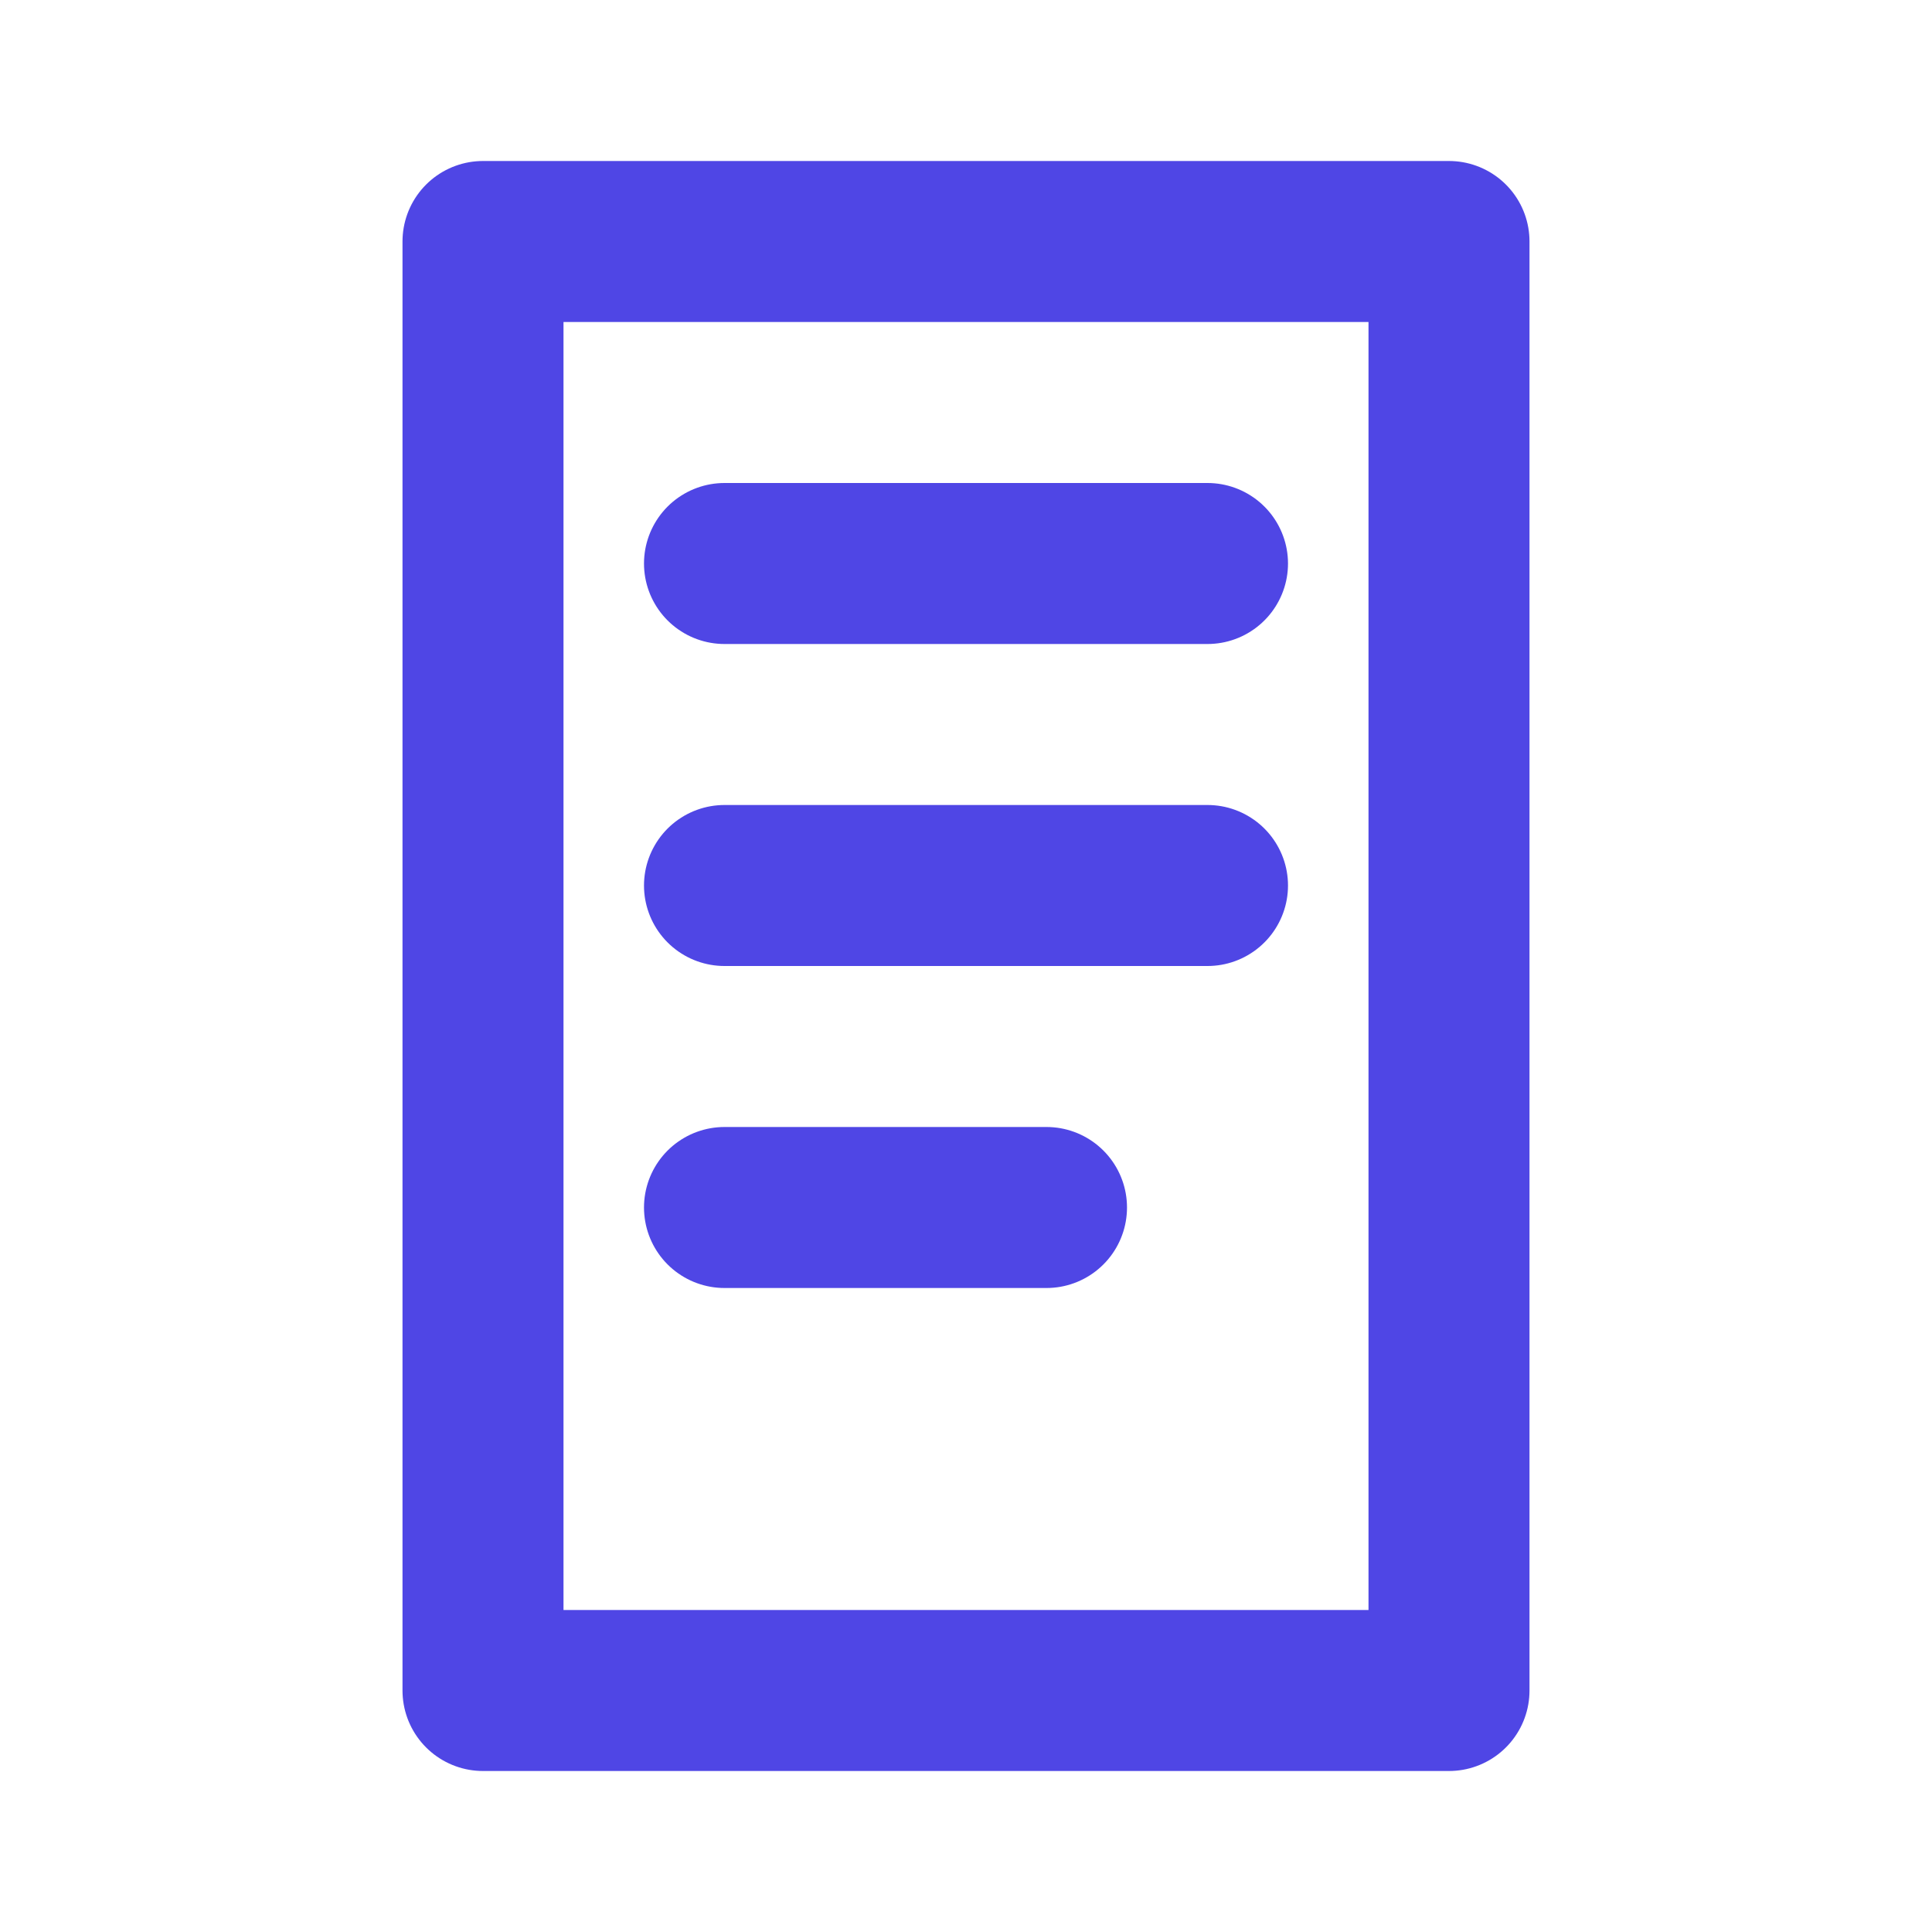
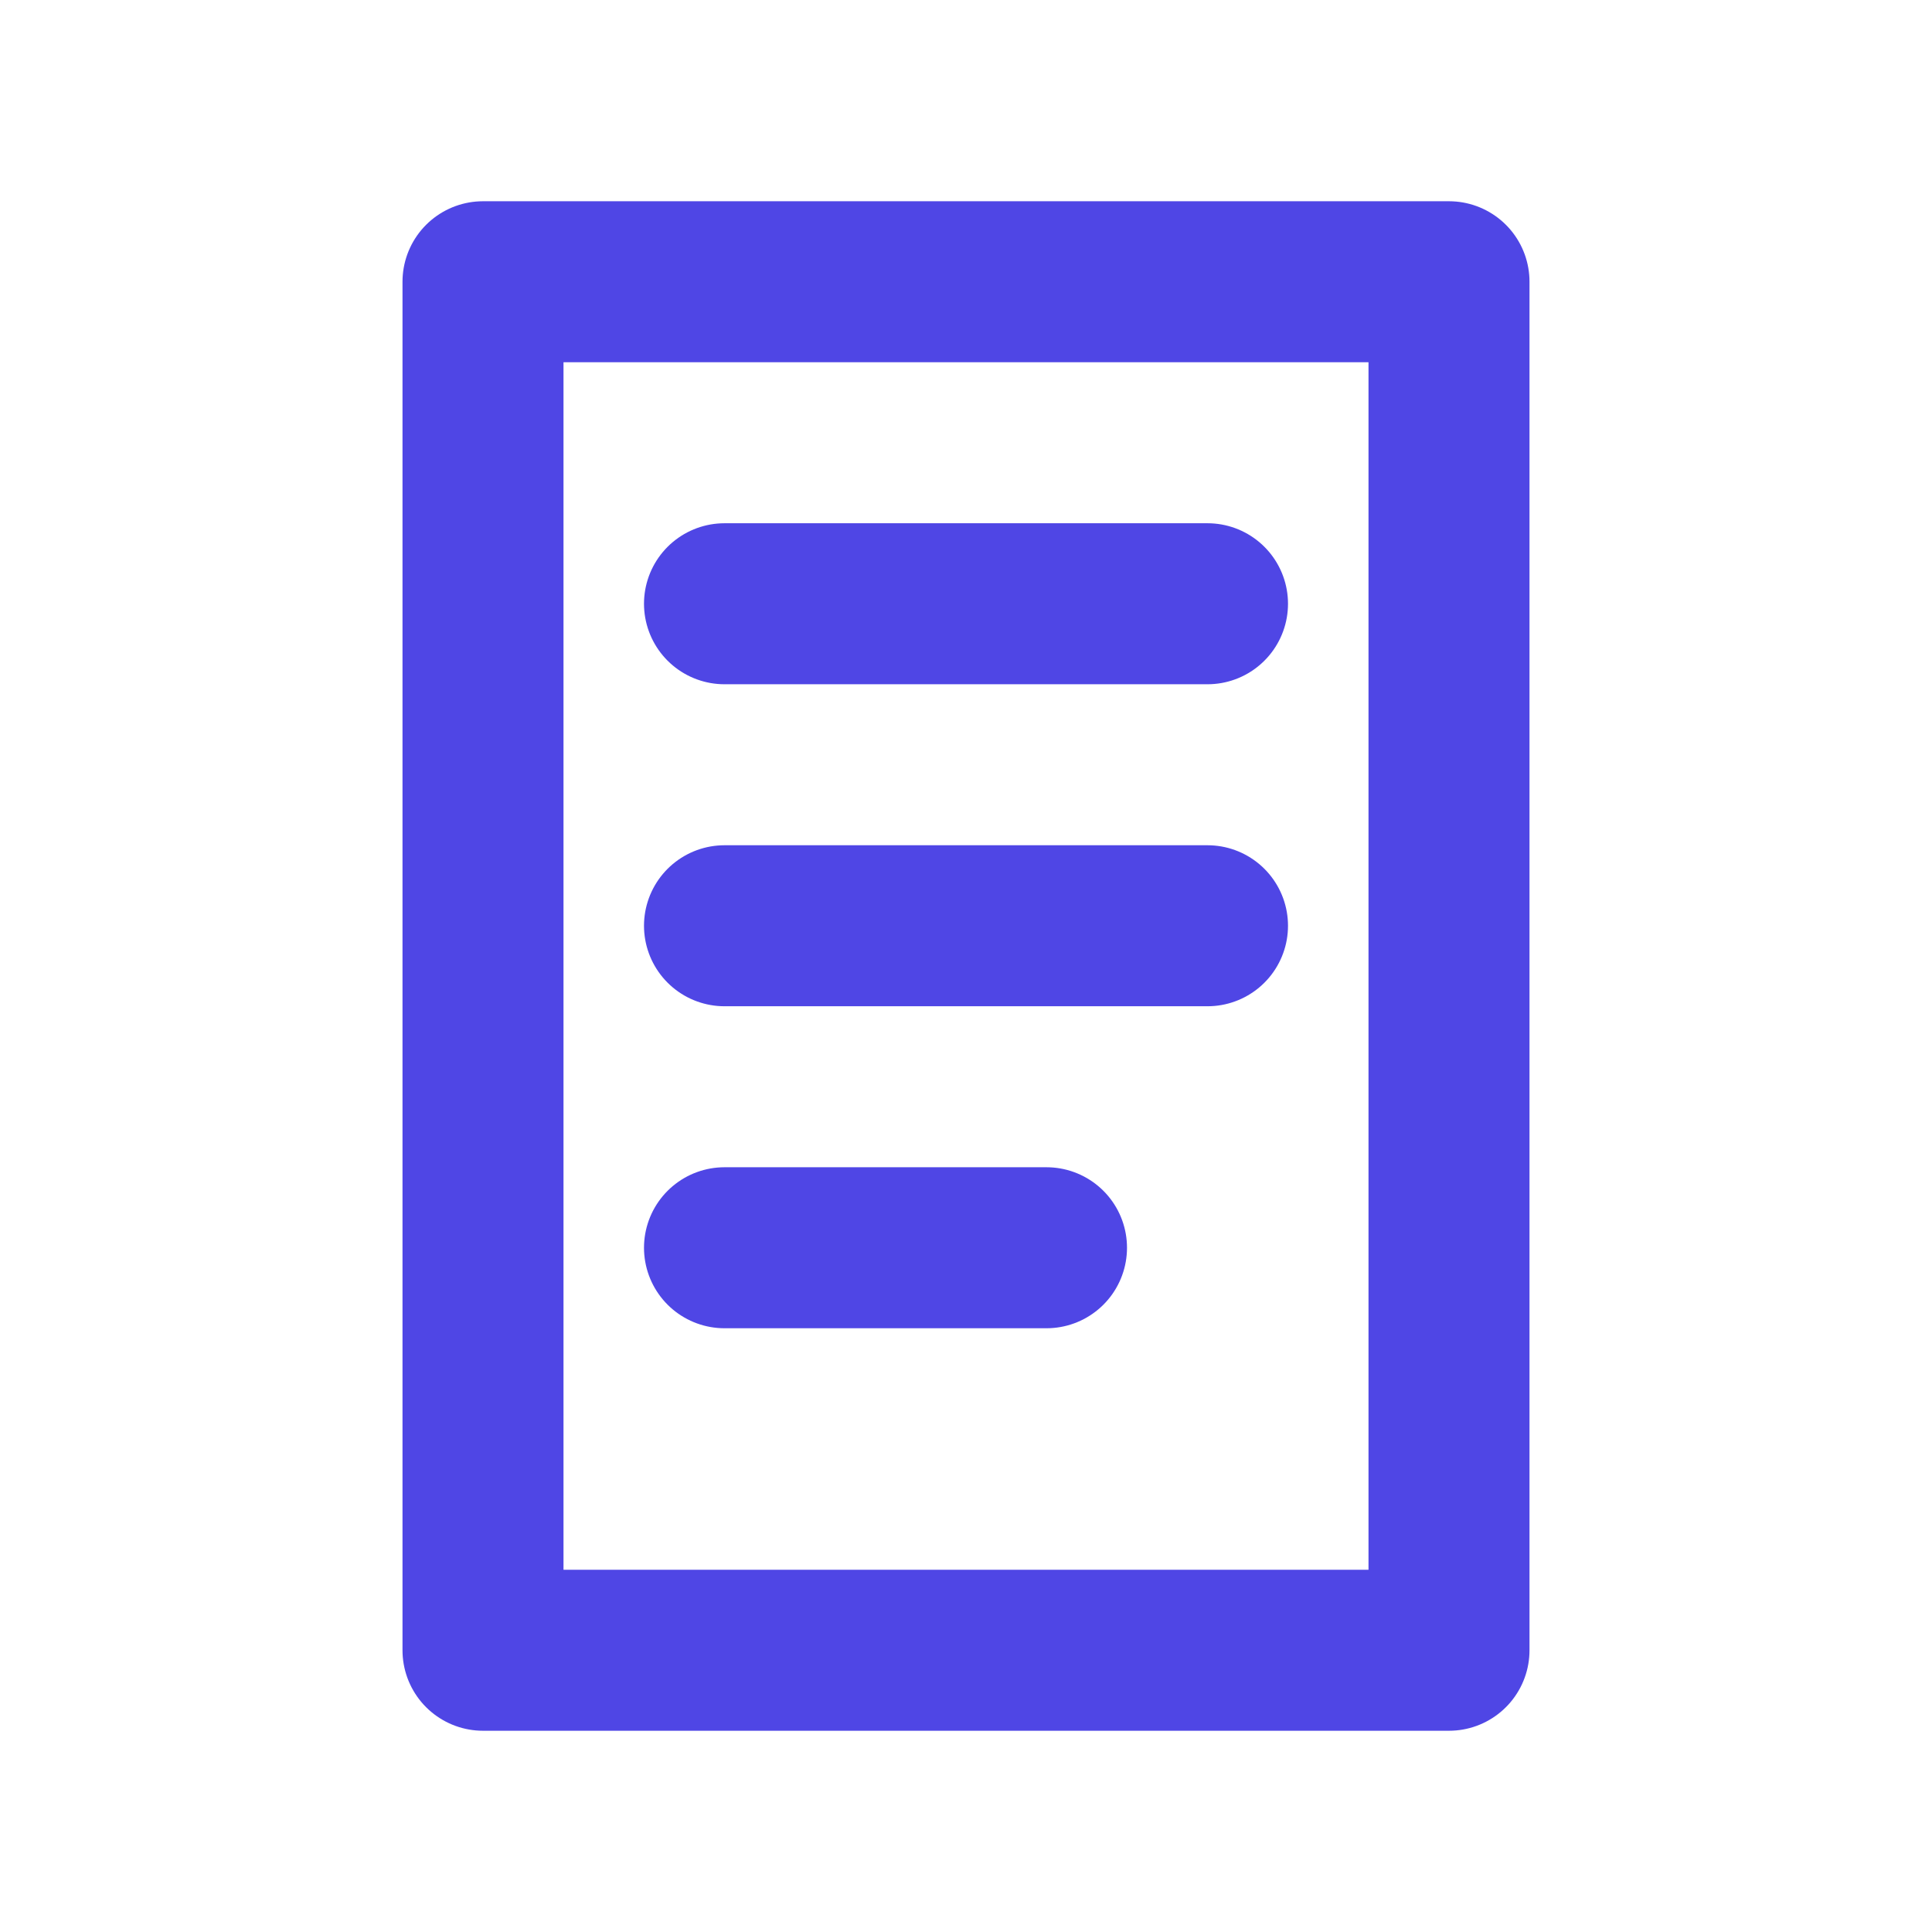
<svg xmlns="http://www.w3.org/2000/svg" viewBox="0 0 24 24" fill="none" stroke="#4f46e5" stroke-width="2" stroke-linecap="round" stroke-linejoin="round">
-   <path d="M6 3h12v18H6z" />
-   <path d="M9 7h6" />
-   <path d="M9 11h6" />
-   <path d="M9 15h4" />
+   <path d="M6 3.5h12v17H6z" />
+   <path d="M9 7.5h6" />
+   <path d="M9 11.5h6" />
+   <path d="M9 15.5h4" />
</svg>
